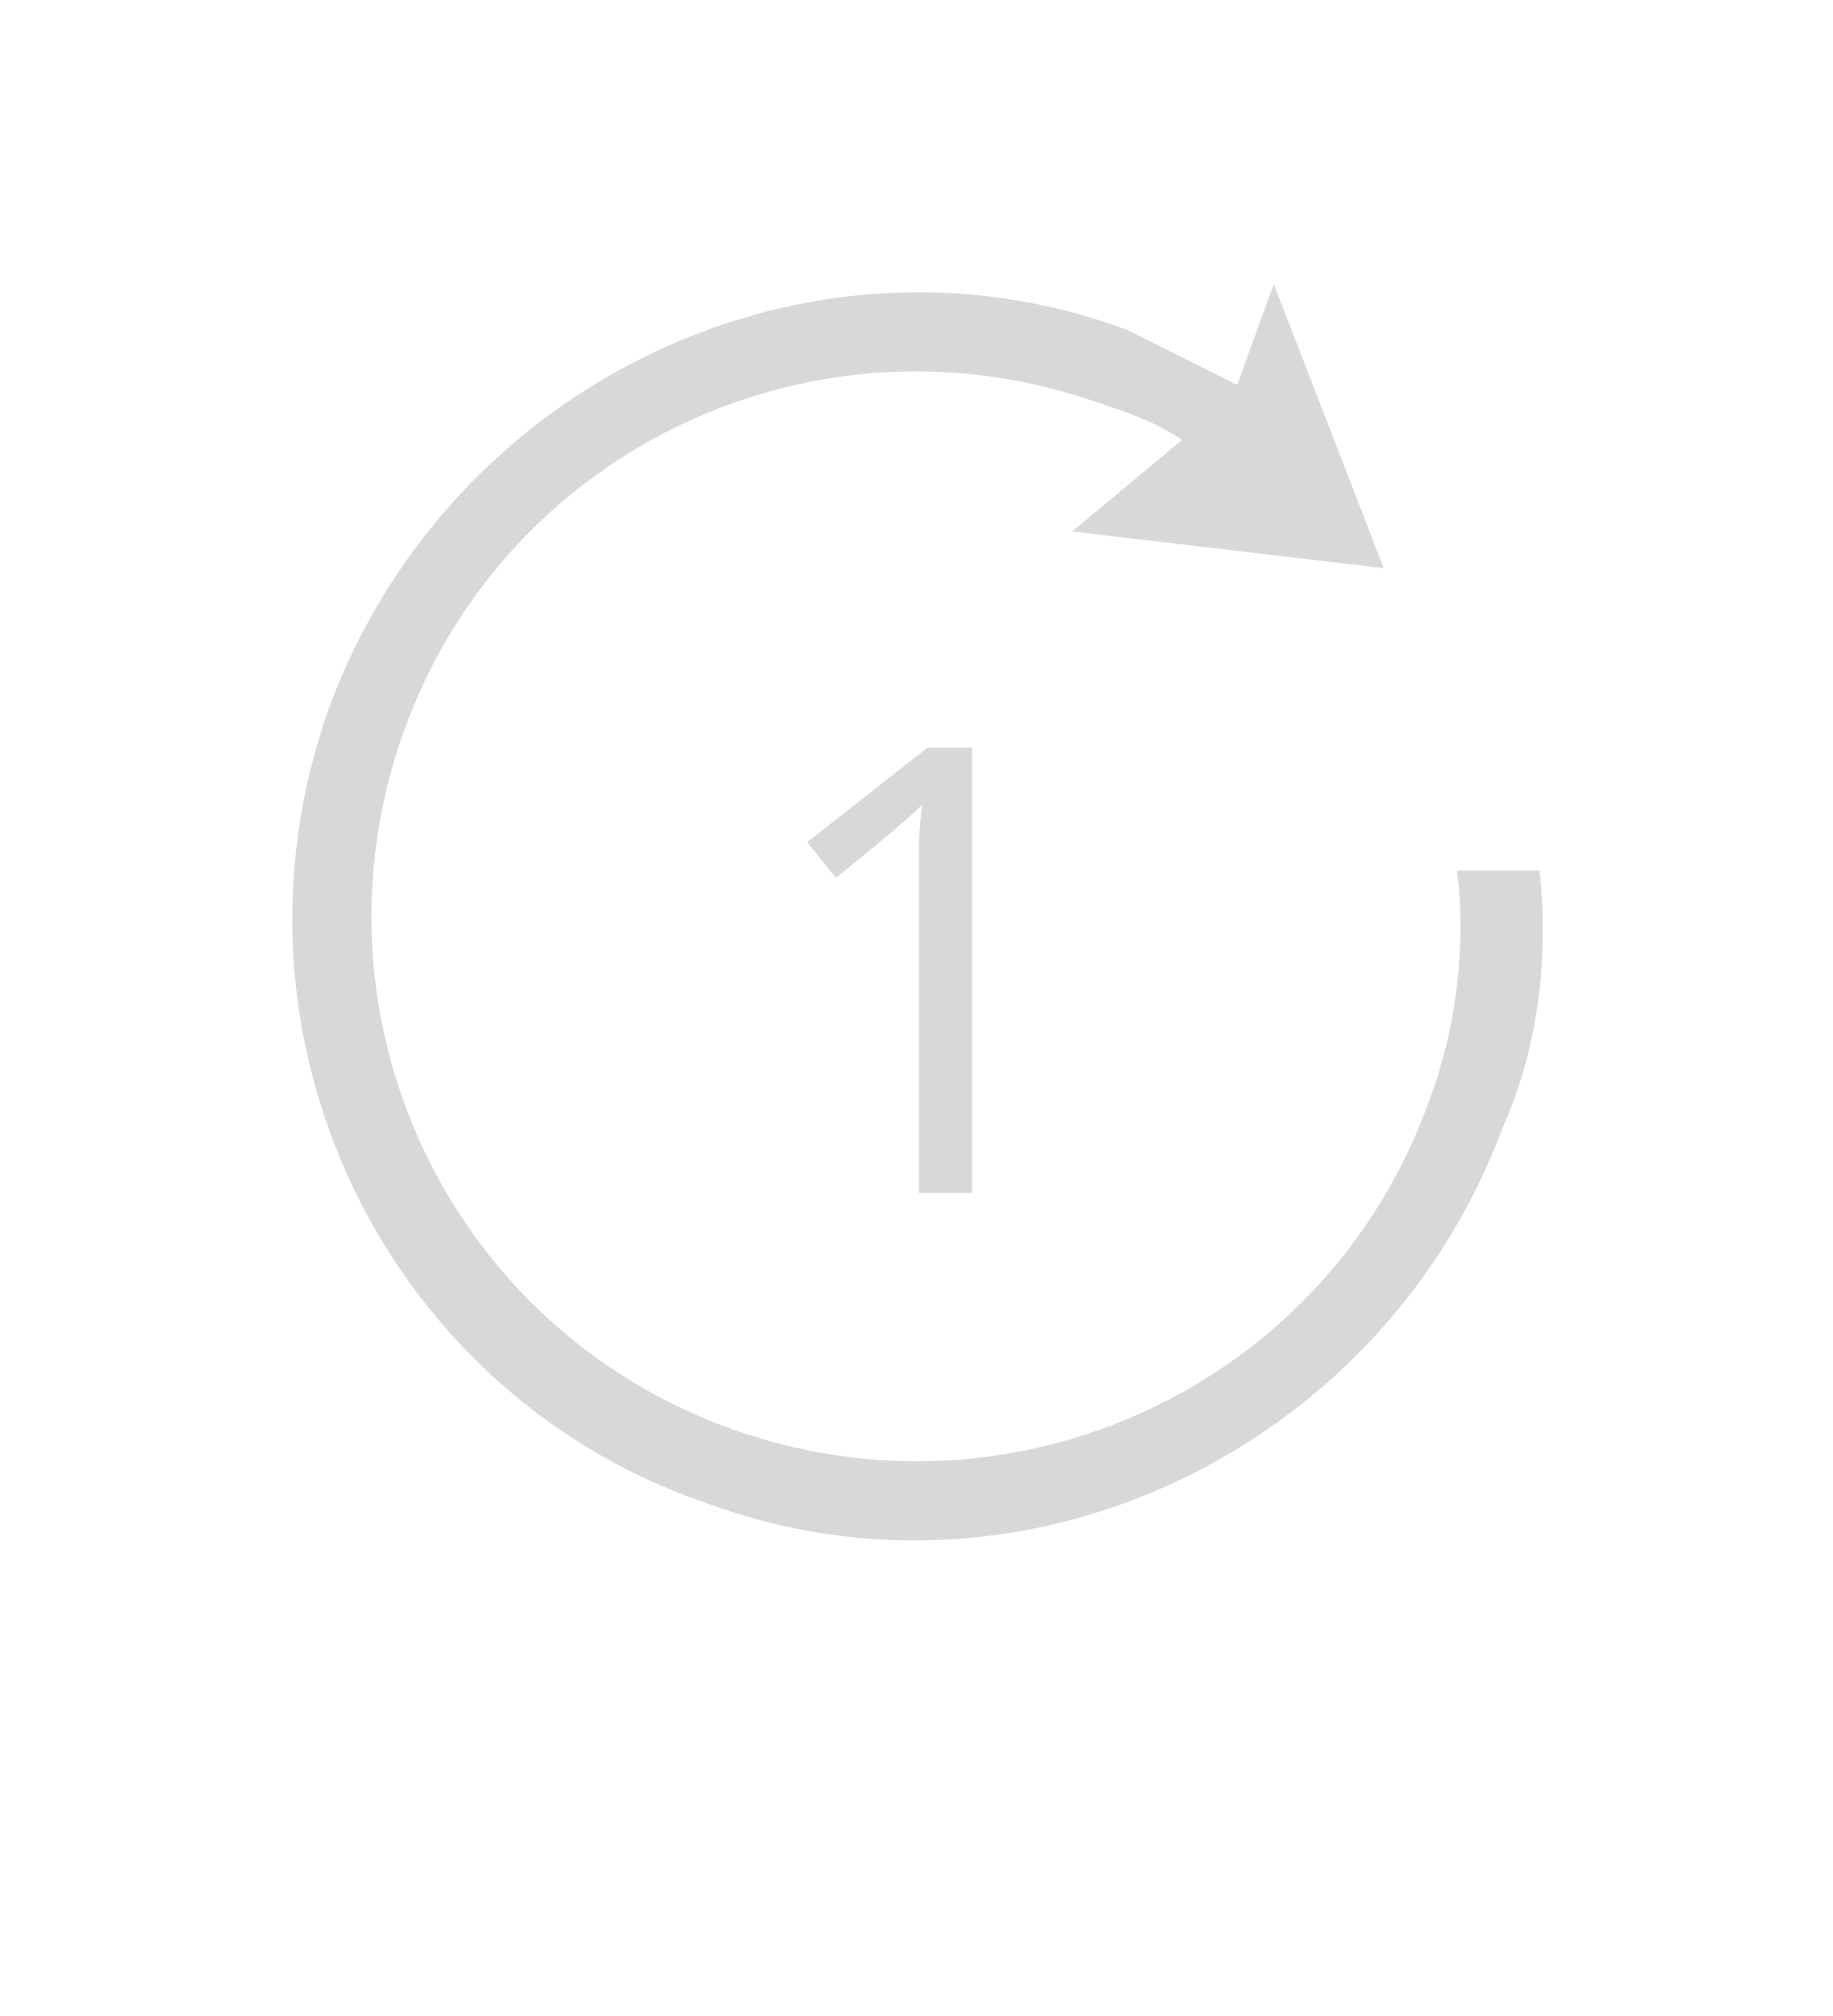
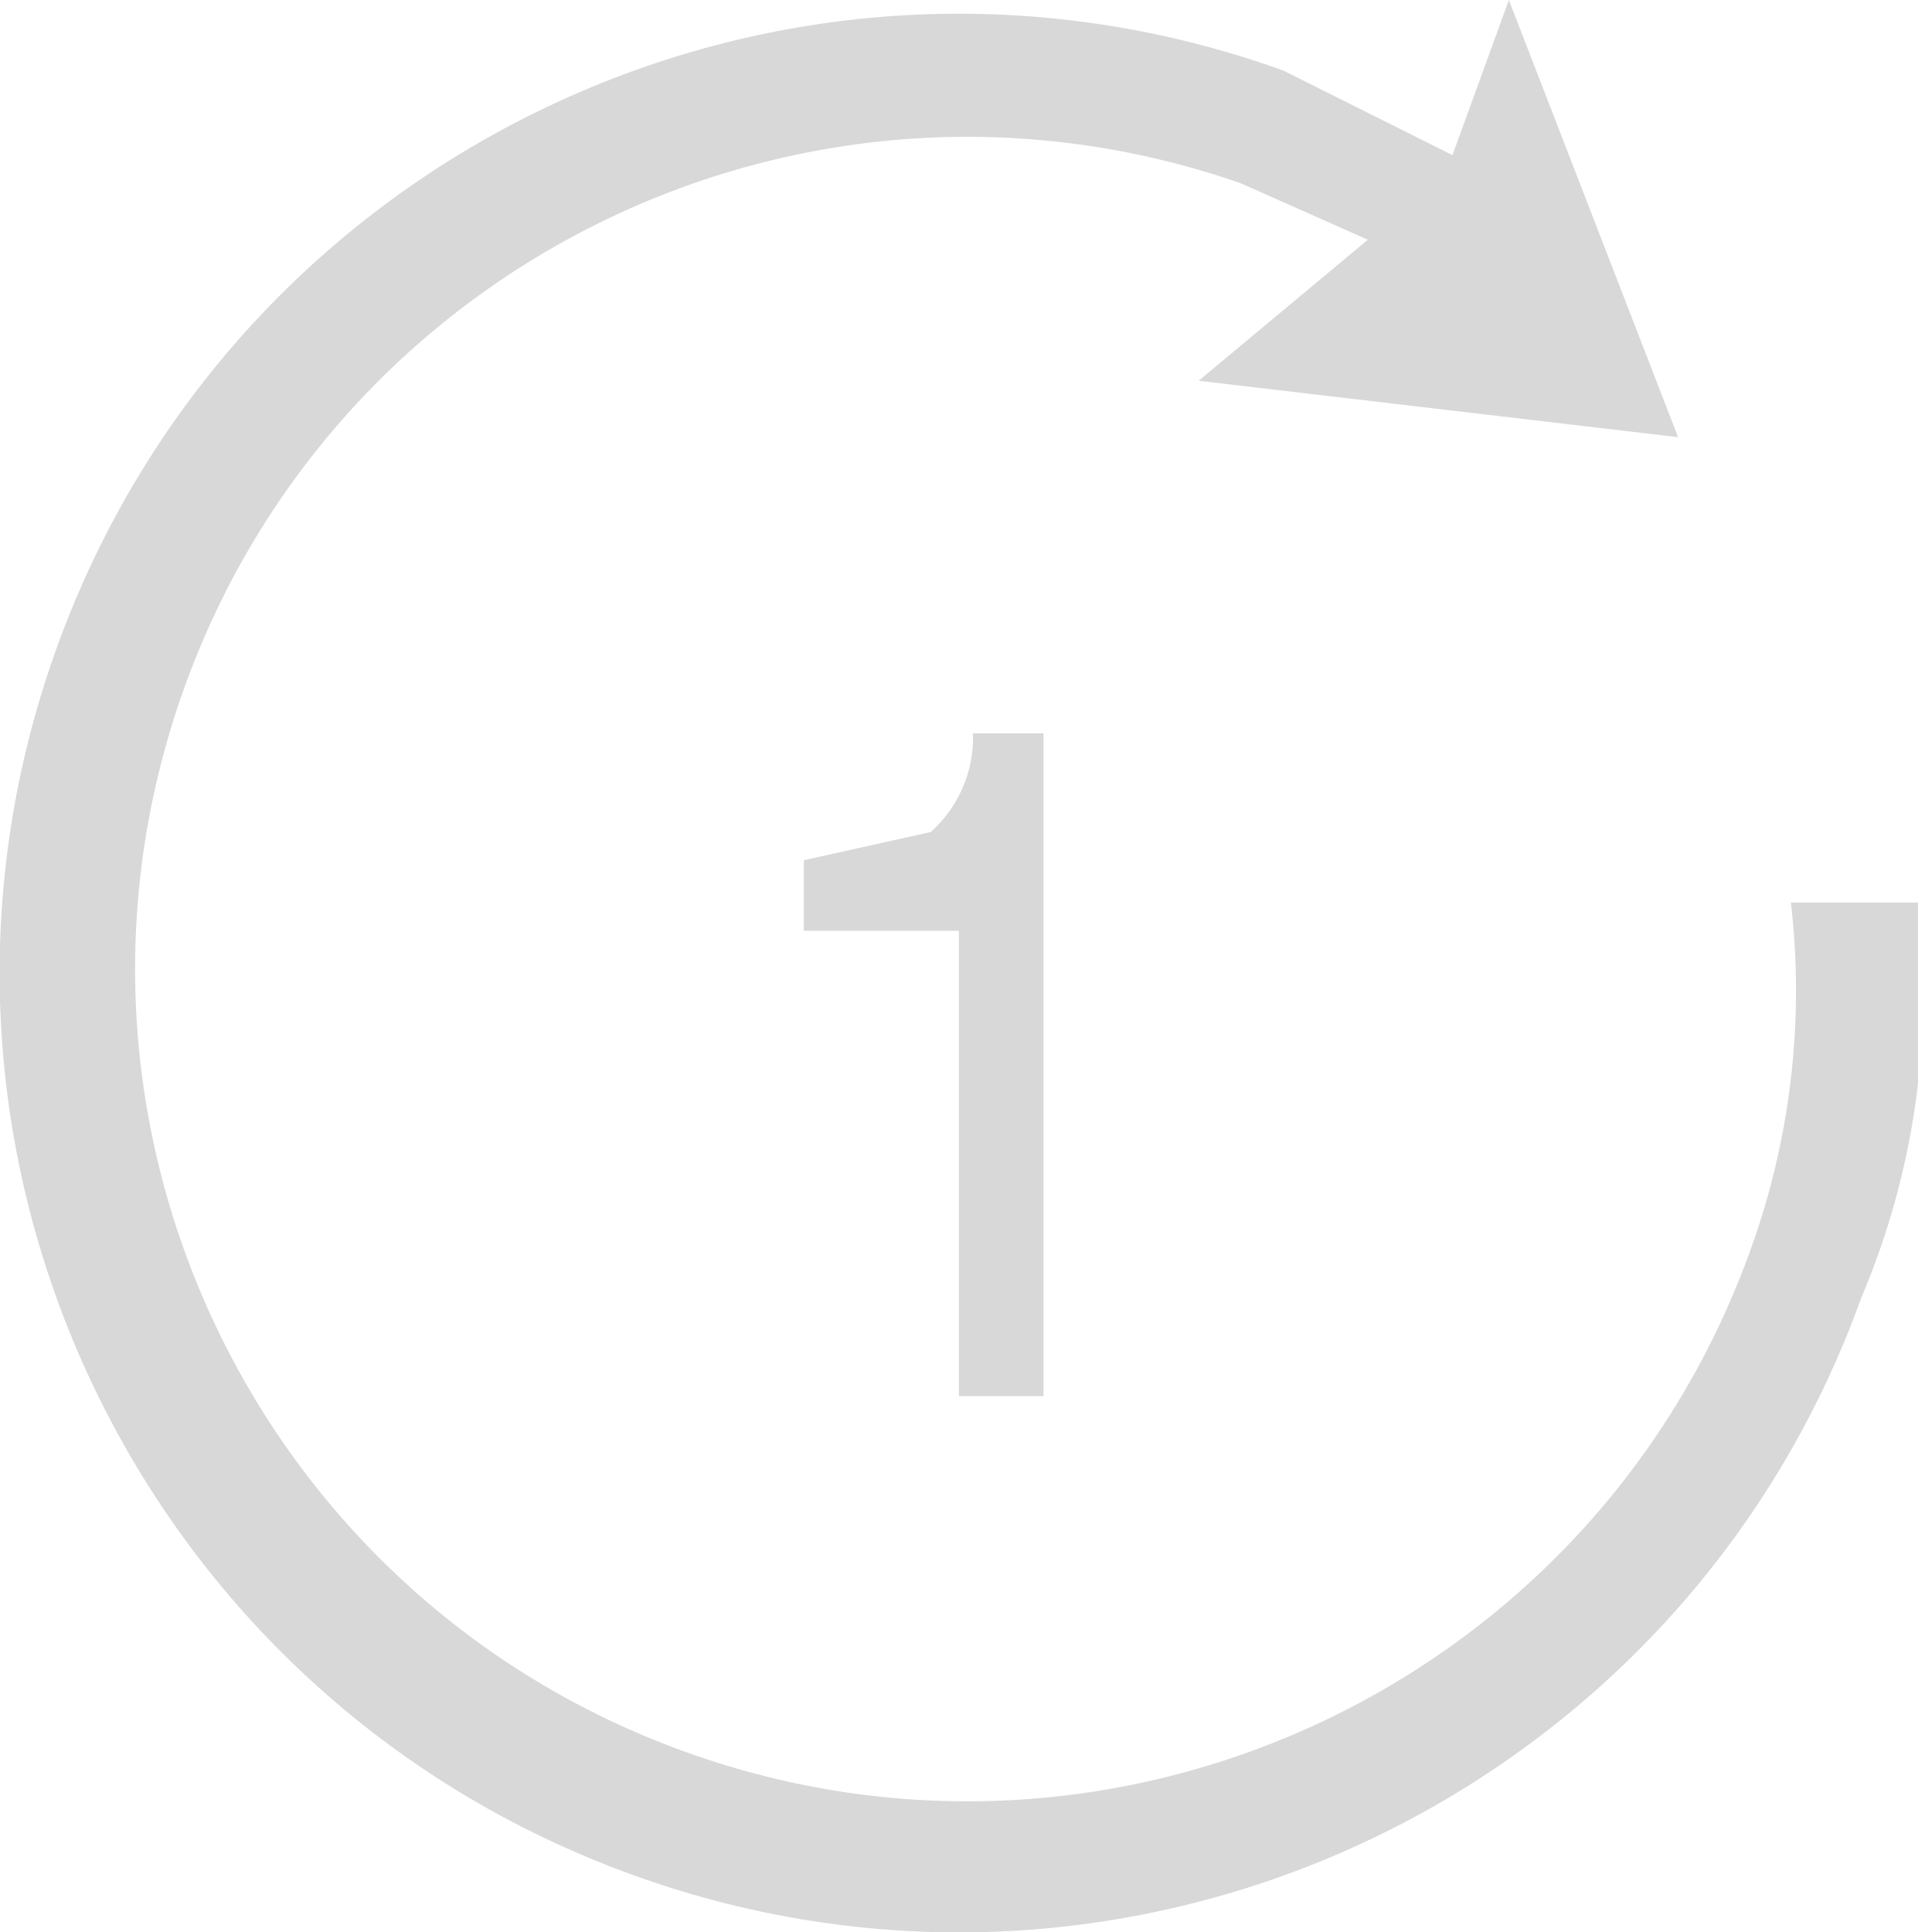
- <svg xmlns="http://www.w3.org/2000/svg" version="1.1" id="Layer_1" x="0px" y="0px" viewBox="0 0 20 22" style="enable-background:new 0 0 20 20;" xml:space="preserve">
-   <rect x="-1453.4" y="-1856.4" style="display:none;" width="2079.1" height="2134.7" />
-   <g>
-     <text transform="matrix(1 0 0 1 8.2 13.0179)" fill="#D8D8D8" font-family="sans-serif" font-size="6.8px">1</text>
-     <path style="fill:#D8D8D8;" d="M3.6,7.7c1.3-3.5,5.2-5.4,8.7-4.1c0.4,0.2,0.8,0.4,1.2,0.6l0.4-1.1l1.2,3.1l-3.4-0.4l1.2-1   c-0.3-0.2-0.6-0.3-0.9-0.4C8.9,3.3,5.5,4.9,4.4,8c-1.1,3.1,0.5,6.5,3.6,7.6c3.1,1.1,6.5-0.5,7.6-3.6c0.3-0.8,0.4-1.7,0.3-2.5h0.9   c0.1,0.9,0,1.9-0.4,2.8c-1.3,3.5-5.2,5.4-8.7,4.1C4.2,15.2,2.3,11.3,3.6,7.7z" />
+ <svg xmlns="http://www.w3.org/2000/svg" id="f83b72a1-eb1e-4a2e-b2cf-865592f9a030" data-name="Layer 1" width="13.6" height="13.7" viewBox="0 0 13.6 13.7">
+   <g style="isolation:isolate">
+     <path d="M8.9,9.7V9.2L9.8,9a.9.9,0,0,0,.3-.7h.5V13H10V9.7Z" transform="translate(-3.2 -3.1)" fill="#d8d8d8" />
  </g>
+   <path d="M3.6,7.7a6.8,6.8,0,0,1,8.7-4.1l1.2.6.4-1.1,1.2,3.1-3.4-.4,1.2-1L12,4.4A5.9,5.9,0,1,0,15.6,12a5.4,5.4,0,0,0,.3-2.5h.9a5.5,5.5,0,0,1-.4,2.8,6.8,6.8,0,0,1-8.7,4.1A6.8,6.8,0,0,1,3.6,7.7Z" transform="translate(-3.2 -3.1)" fill="#d8d8d8" />
</svg>
